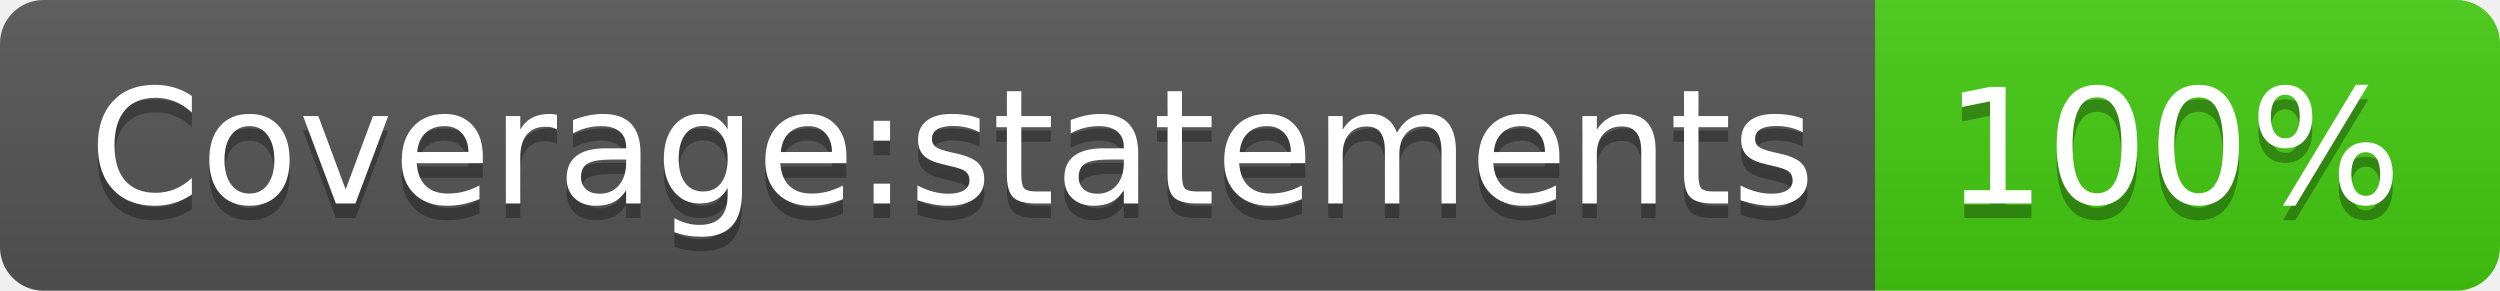
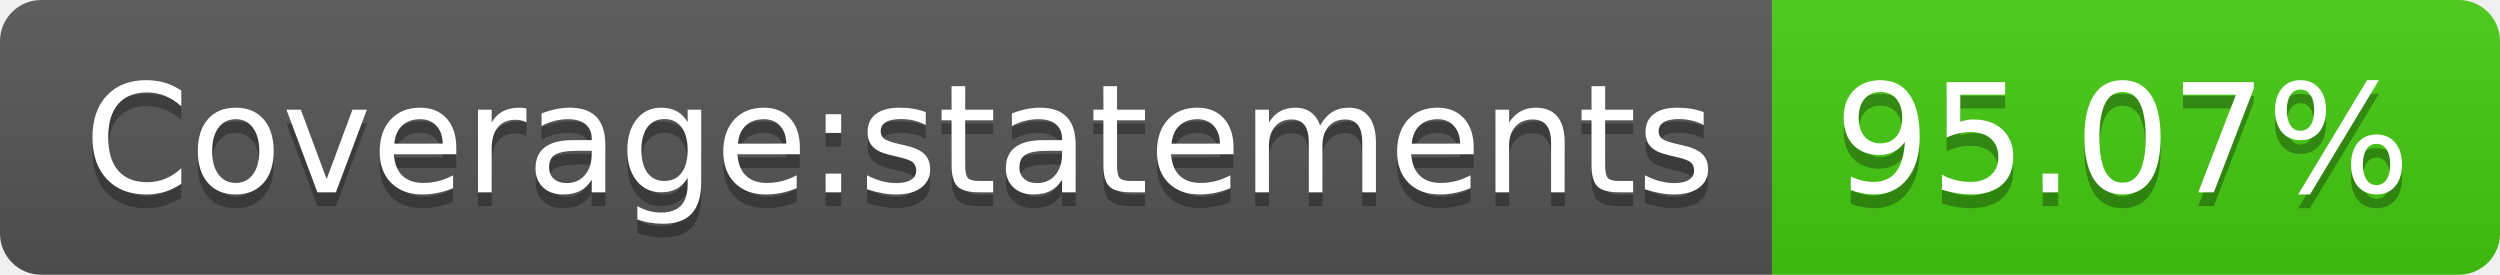
- <svg xmlns="http://www.w3.org/2000/svg" width="172" height="20">
+ <svg xmlns="http://www.w3.org/2000/svg" width="182" height="20">
  <linearGradient id="b" x2="0" y2="100%">
    <stop offset="0" stop-color="#bbb" stop-opacity=".1" />
    <stop offset="1" stop-opacity=".1" />
  </linearGradient>
  <clipPath id="a">
-     <rect width="172" height="20" rx="3" fill="#fff" />
+     <rect width="182" height="20" rx="3" fill="#fff" />
  </clipPath>
  <g clip-path="url(#a)">
    <path fill="#555" d="M0 0h129v20H0z" />
-     <path fill="#4c1" d="M129 0h43v20H129z" />
-     <path fill="url(#b)" d="M0 0h172v20H0z" />
+     <path fill="#4c1" d="M129 0h53v20H129z" />
+     <path fill="url(#b)" d="M0 0h182v20H0z" />
  </g>
  <g fill="#fff" text-anchor="middle" font-family="DejaVu Sans,Verdana,Geneva,sans-serif" font-size="110">
    <text x="655" y="150" fill="#010101" fill-opacity=".3" transform="scale(.1)" textLength="1190">Coverage:statements</text>
    <text x="655" y="140" transform="scale(.1)" textLength="1190">Coverage:statements</text>
-     <text x="1495" y="150" fill="#010101" fill-opacity=".3" transform="scale(.1)" textLength="330">100%</text>
-     <text x="1495" y="140" transform="scale(.1)" textLength="330">100%</text>
+     <text x="1545" y="150" fill="#010101" fill-opacity=".3" transform="scale(.1)" textLength="430">95.07%</text>
+     <text x="1545" y="140" transform="scale(.1)" textLength="430">95.07%</text>
  </g>
</svg>
